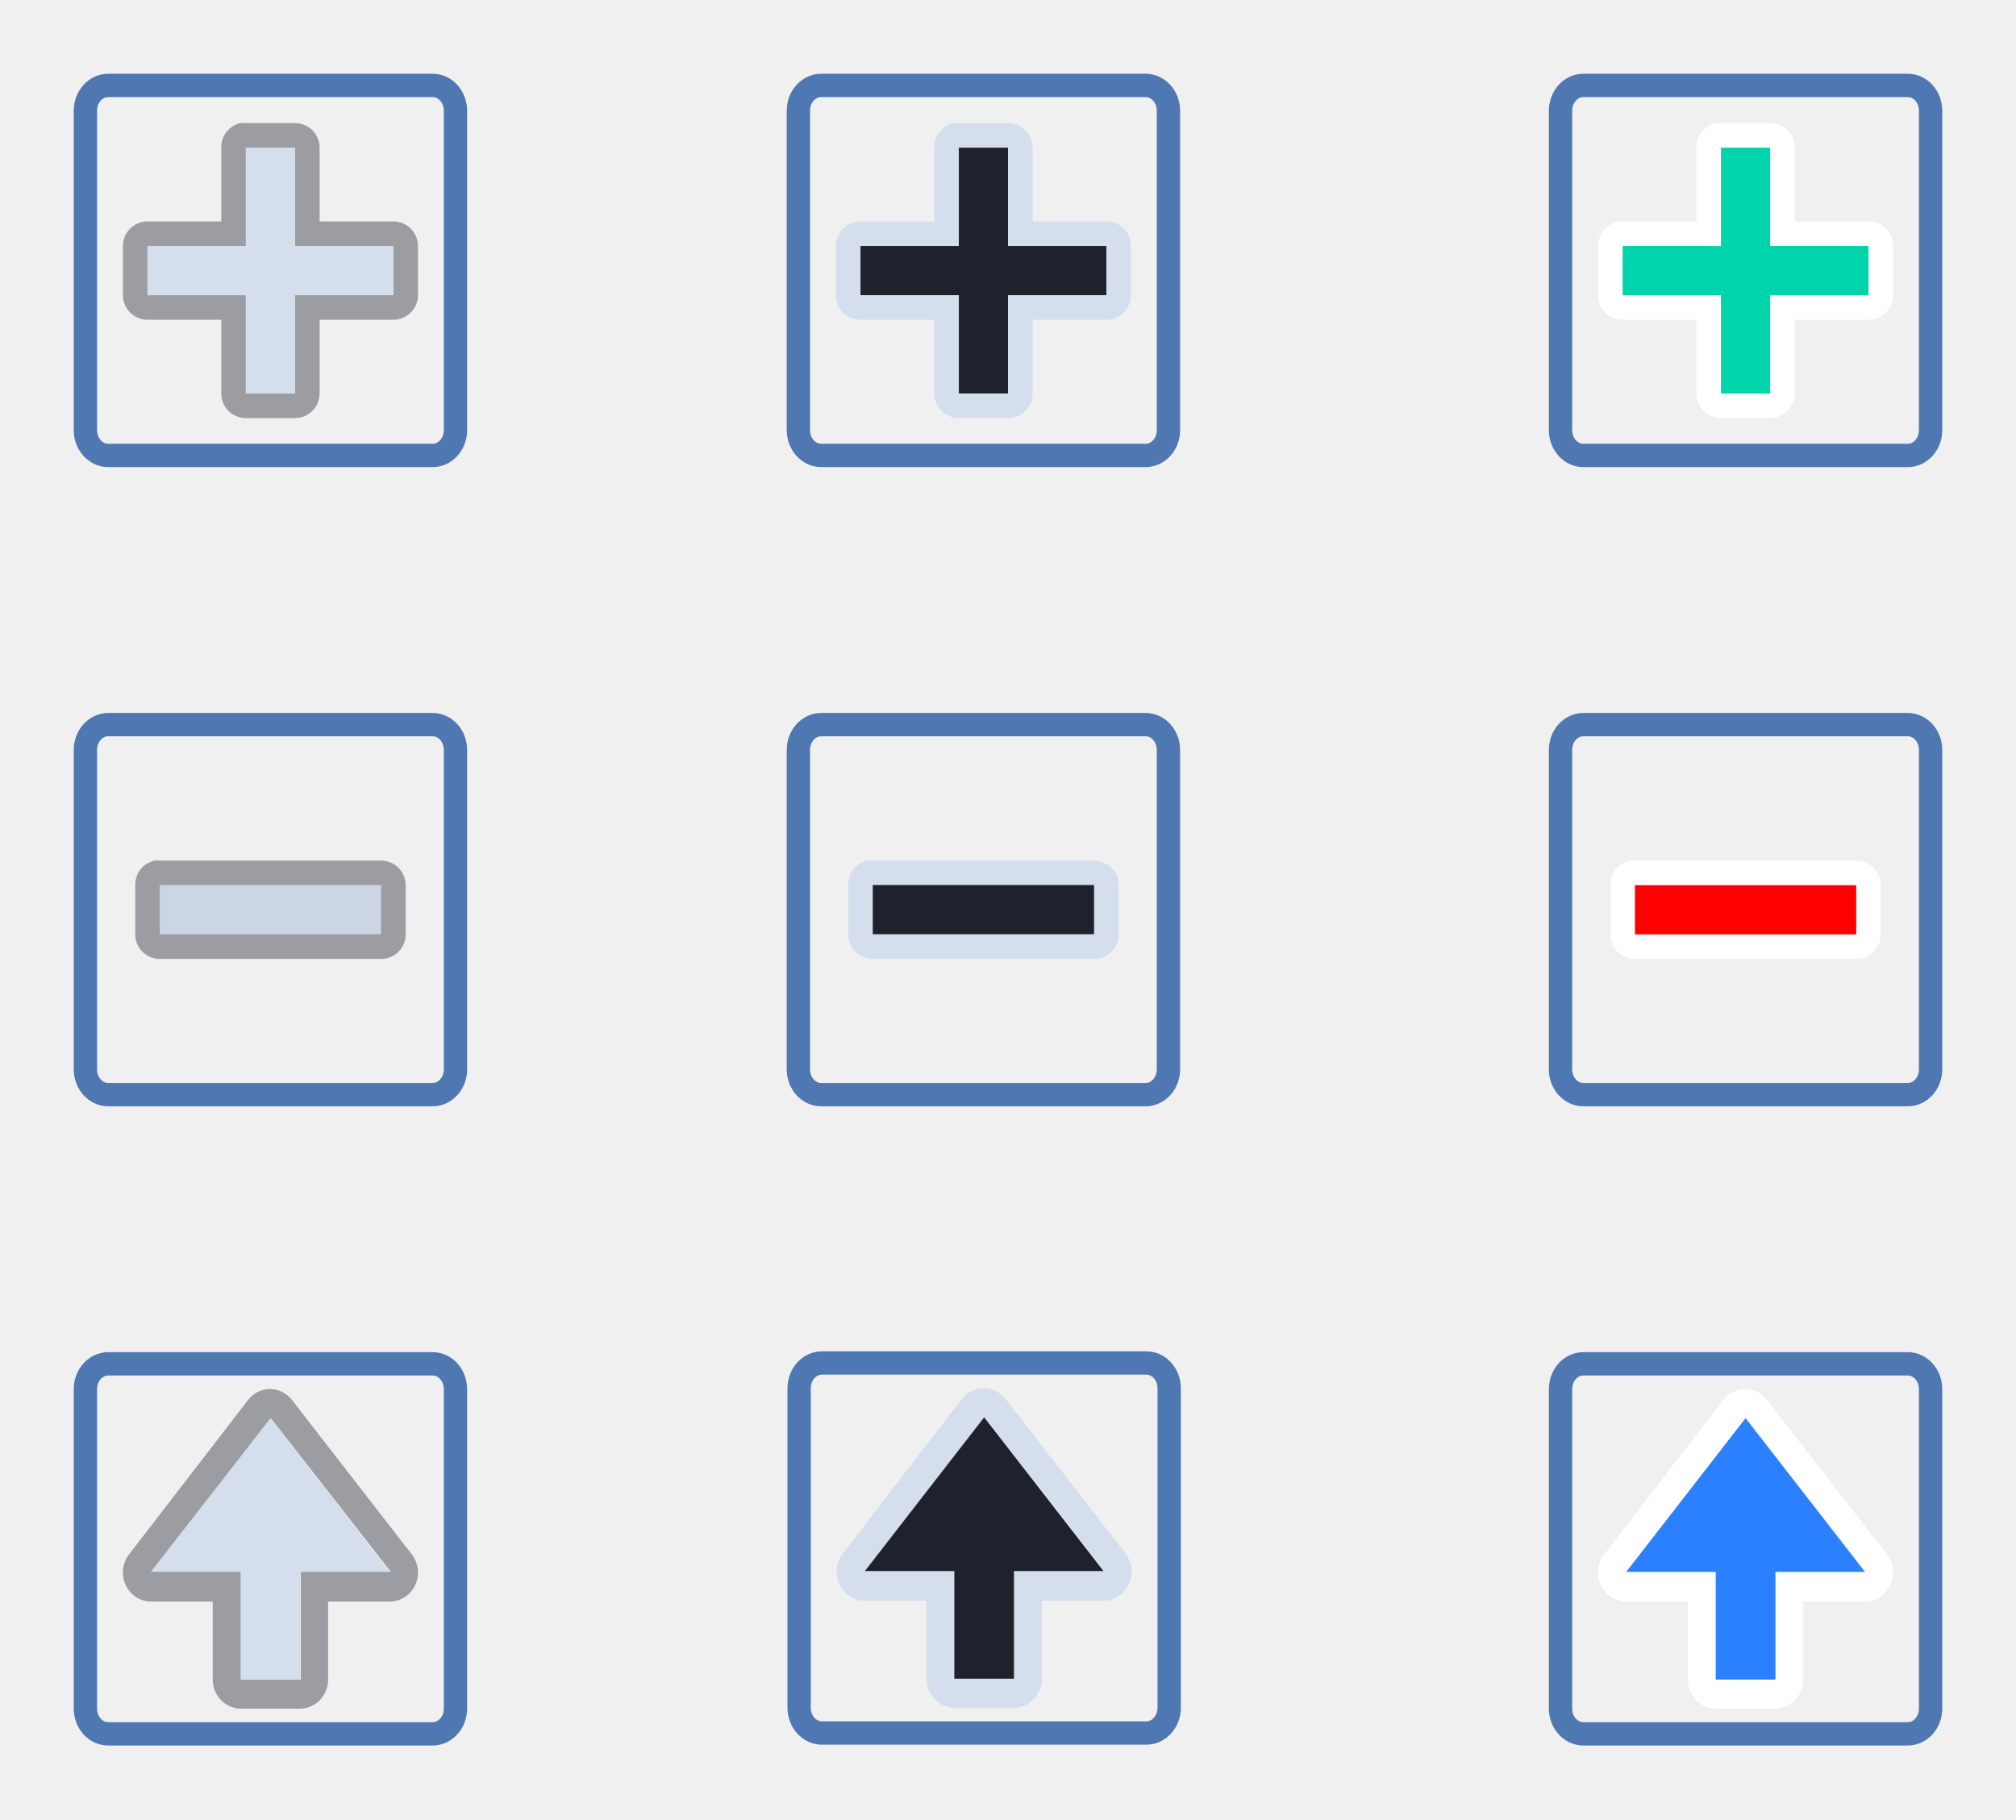
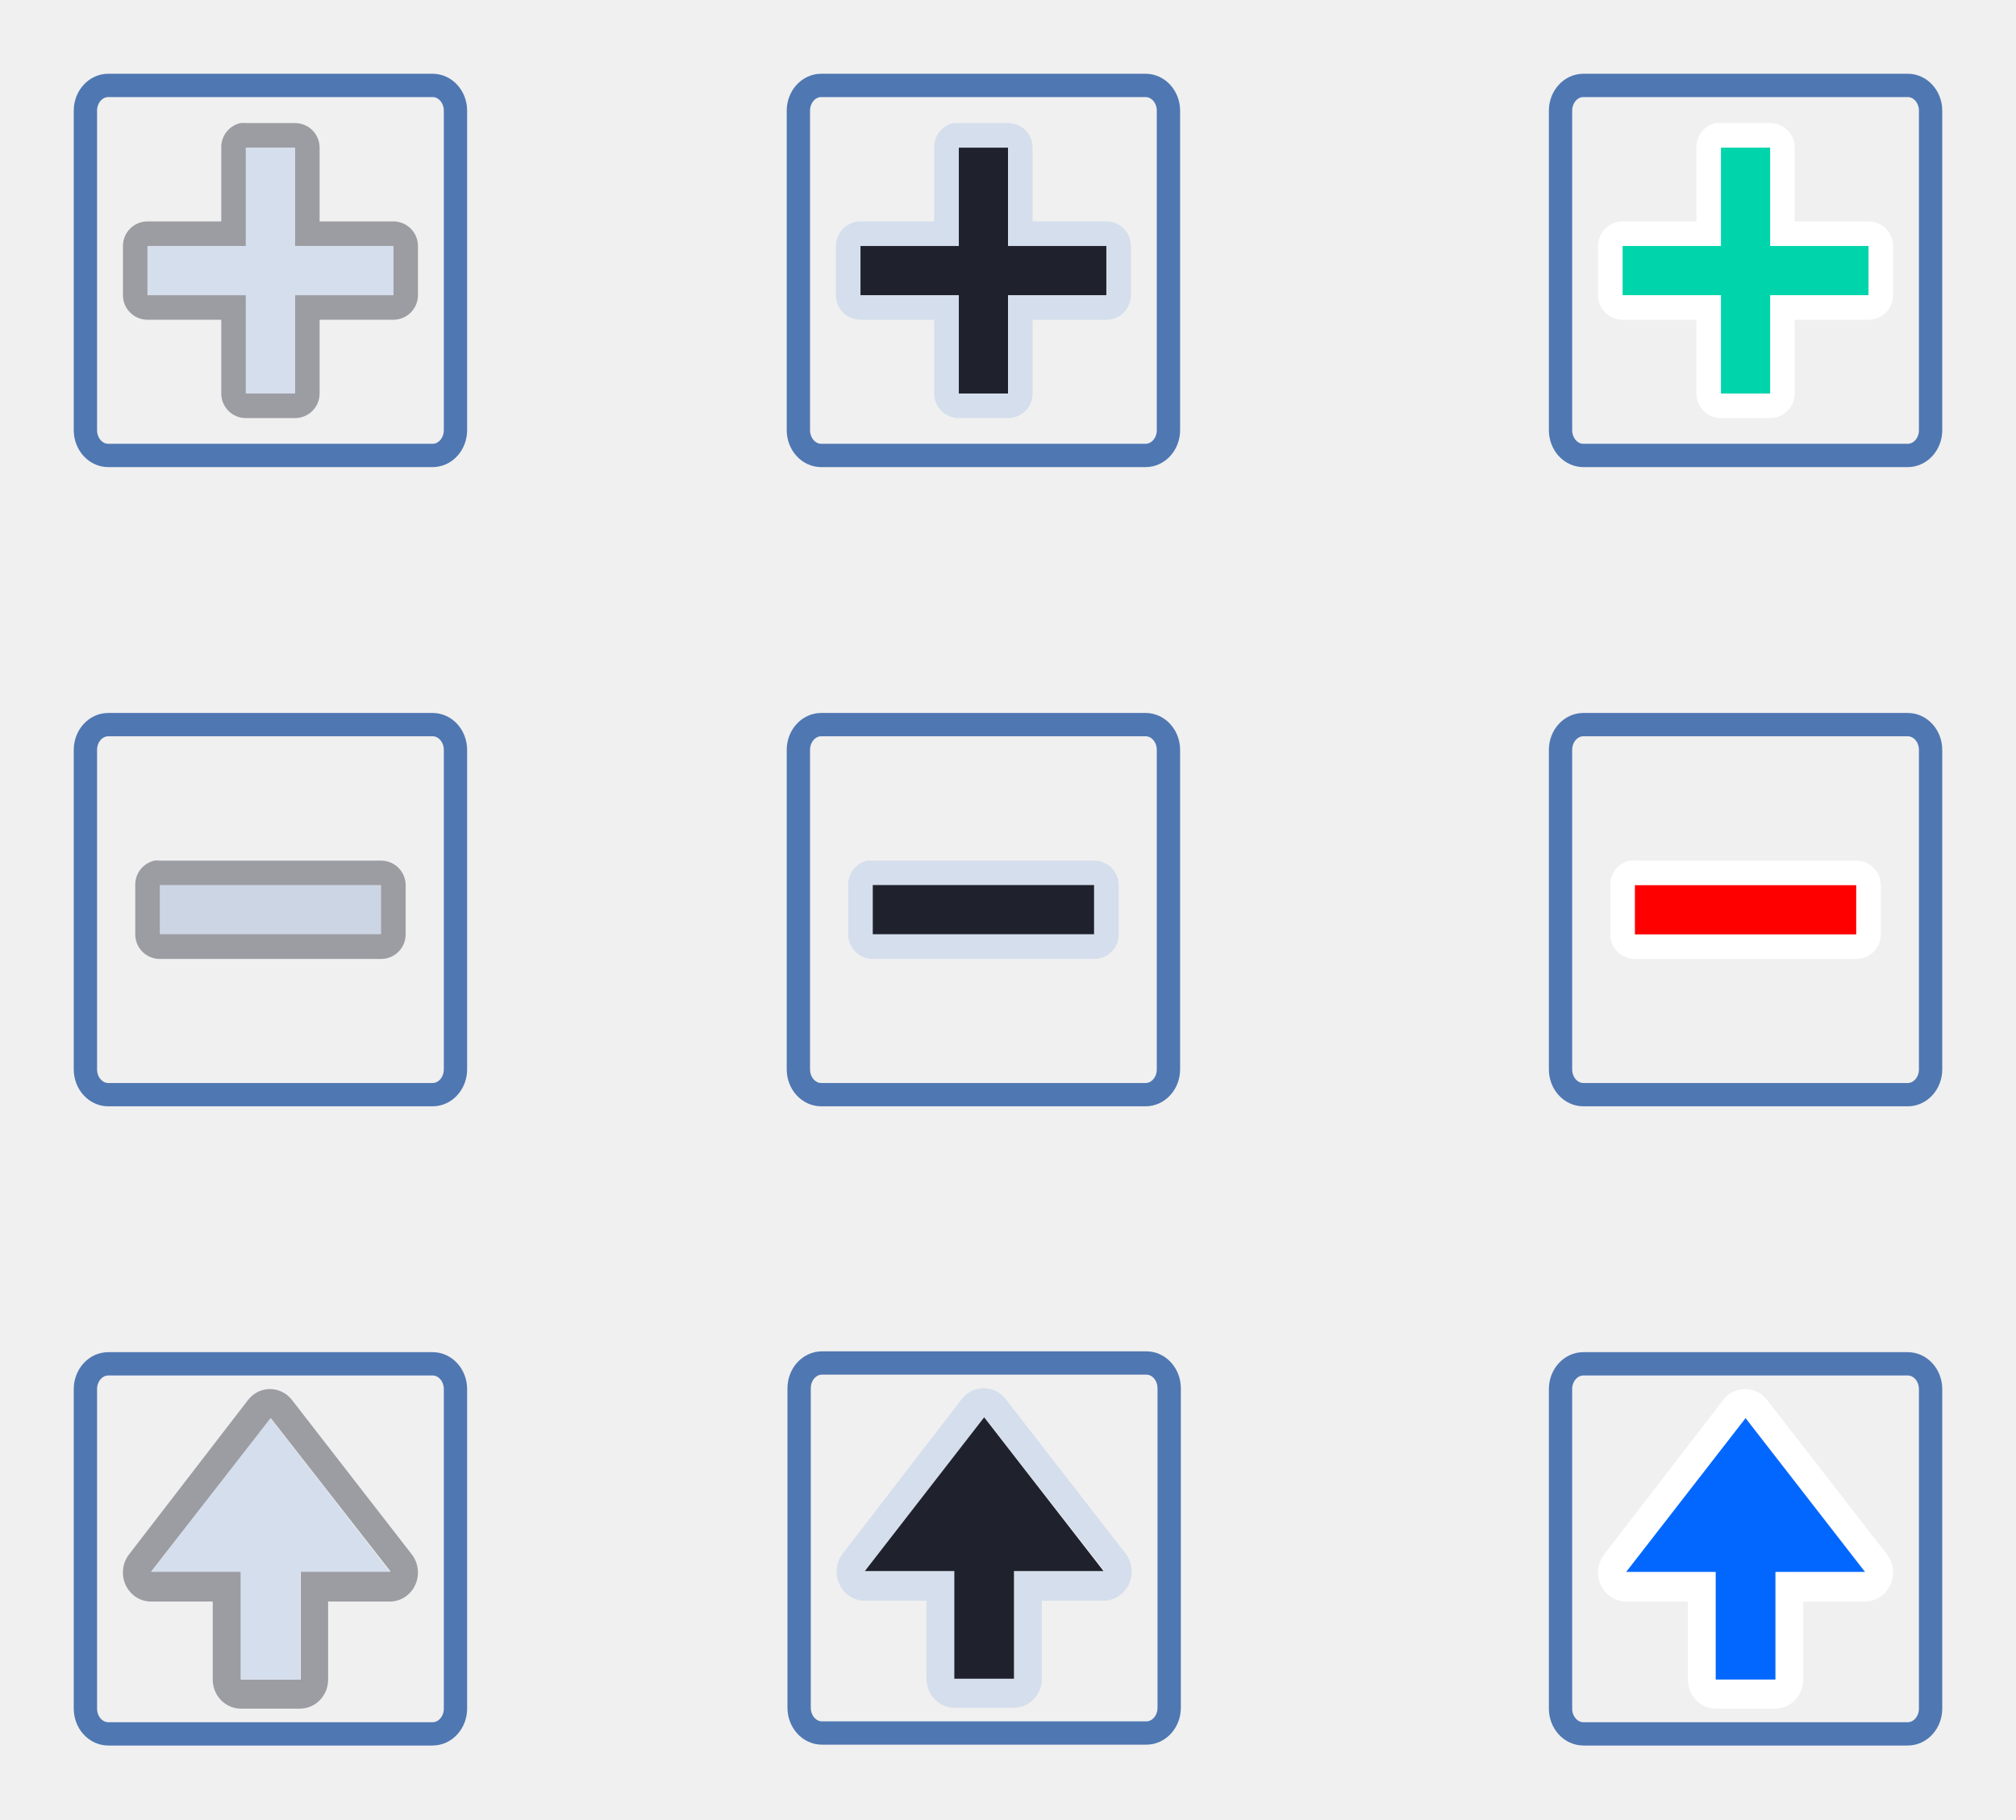
<svg xmlns="http://www.w3.org/2000/svg" xmlns:xlink="http://www.w3.org/1999/xlink" version="1.0" width="82" height="74" id="svg7229">
  <g id="add-pressed" transform="translate(60)">
    <rect width="22" height="22" rx="36.3" ry="0" x="0" y="0" id="rect20208" style="opacity:0;fill:#b5b5b5;fill-opacity:1;stroke:none" />
    <rect width="15.052" height="15.052" rx="0.93" ry="1.029" x="3.474" y="3.474" id="rect20210" style="fill:none;stroke:#4f77b2;stroke-width:0.948;stroke-miterlimit:4;stroke-dasharray:none;stroke-opacity:1" />
    <path id="path3879" d="m 9.781,5.006 a 1,1 0 0 0 -0.781,1 v 3 H 6 A 1,1 0 0 0 5,10.006 v 2 a 1,1 0 0 0 1,1 h 3 v 3 a 1,1 0 0 0 1,1 h 2 a 1,1 0 0 0 1,-1 v -3 h 3 a 1,1 0 0 0 1,-1 v -2 A 1,1 0 0 0 16,9.006 h -3 v -3 a 1,1 0 0 0 -1,-1 h -2 a 1,1 0 0 0 -0.219,0 z m 0.219,1 h 2 v 4 h 4 v 2 h -4 v 4 h -2 v -4 H 6 v -2 h 4 z" style="color:#000000;font-style:normal;font-variant:normal;font-weight:normal;font-stretch:normal;font-size:medium;line-height:normal;font-family:Sans;-inkscape-font-specification:Sans;text-indent:0;text-align:start;text-decoration:none;text-decoration-line:none;letter-spacing:normal;word-spacing:normal;text-transform:none;writing-mode:lr-tb;direction:ltr;baseline-shift:baseline;text-anchor:start;display:inline;overflow:visible;visibility:visible;fill:#ffffff;fill-opacity:1;fill-rule:nonzero;stroke:none;stroke-width:2;marker:none;enable-background:accumulate" />
    <path style="fill:#00d4aa;fill-opacity:1;stroke:none" d="M 10,6.006 V 10.006 H 6 v 2 h 4 v 4 h 2 v -4 h 4 v -2 H 12 V 6.006 Z" id="path1267" />
  </g>
  <g id="add-hover" transform="translate(60)">
    <rect width="22" height="22" rx="36.3" ry="0" x="-31" y="0" id="rect20196" style="opacity:0;fill:#b5b5b5;fill-opacity:1;stroke:none" />
    <rect width="15.052" height="15.052" rx="0.93" ry="1.029" x="-27.526" y="3.474" id="rect20198" style="fill:none;stroke:#4f77b2;stroke-width:0.948;stroke-miterlimit:4;stroke-dasharray:none;stroke-opacity:1" />
    <path style="color:#000000;font-style:normal;font-variant:normal;font-weight:normal;font-stretch:normal;font-size:medium;line-height:normal;font-family:Sans;-inkscape-font-specification:Sans;text-indent:0;text-align:start;text-decoration:none;text-decoration-line:none;letter-spacing:normal;word-spacing:normal;text-transform:none;writing-mode:lr-tb;direction:ltr;baseline-shift:baseline;text-anchor:start;display:inline;overflow:visible;visibility:visible;fill:#d1dbeb;fill-opacity:0.902;fill-rule:nonzero;stroke:none;stroke-width:2;marker:none;enable-background:accumulate" d="m -21.219,5.006 a 1,1 0 0 0 -0.781,1 v 3 h -3 a 1,1 0 0 0 -1,1 v 2 a 1,1 0 0 0 1,1 h 3 v 3 a 1,1 0 0 0 1,1 h 2 a 1,1 0 0 0 1,-1 v -3 h 3 a 1,1 0 0 0 1,-1 v -2 a 1,1 0 0 0 -1,-1 h -3 v -3 a 1,1 0 0 0 -1,-1 h -2 a 1,1 0 0 0 -0.219,0 z m 0.219,1 h 2 v 4 h 4 v 2 h -4 v 4 h -2 v -4 h -4 v -2 h 4 z" id="path9988" />
    <path id="path5674" d="m -21,6.006 v 4 h -4 v 2 h 4 v 4 h 2 v -4 h 4 v -2 h -4 V 6.006 Z" style="fill:#1f222d;fill-opacity:1;stroke:none" />
  </g>
  <defs id="defs7231">
    <linearGradient id="linearGradient12803">
      <stop id="stop12805" style="stop-color:#b4b4b4;stop-opacity:1" offset="0" />
      <stop id="stop12807" style="stop-color:#d6d6d6;stop-opacity:1" offset="1" />
    </linearGradient>
    <linearGradient id="linearGradient20883">
      <stop id="stop20885" style="stop-color:#ffffff;stop-opacity:1" offset="0" />
      <stop id="stop20887" style="stop-color:#ffffff;stop-opacity:0" offset="1" />
    </linearGradient>
    <linearGradient id="linearGradient20871">
      <stop id="stop20873" style="stop-color:#899cb6;stop-opacity:1" offset="0" />
      <stop id="stop20875" style="stop-color:#4d5f7a;stop-opacity:1" offset="1" />
    </linearGradient>
    <linearGradient id="linearGradient20865">
      <stop id="stop20867" style="stop-color:#c6c6c6;stop-opacity:1" offset="0" />
      <stop id="stop20869" style="stop-color:#ebebeb;stop-opacity:1" offset="1" />
    </linearGradient>
    <linearGradient id="linearGradient3241-6">
      <stop id="stop3243-5" style="stop-color:#000000;stop-opacity:1" offset="0" />
      <stop id="stop3247-6" style="stop-color:#000000;stop-opacity:0.619" offset="0.766" />
      <stop id="stop3263-3" style="stop-color:#000000;stop-opacity:0.28" offset="0.85" />
      <stop id="stop3265-9" style="stop-color:#000000;stop-opacity:0.085" offset="0.923" />
      <stop id="stop3245-4" style="stop-color:#000000;stop-opacity:0" offset="1" />
    </linearGradient>
    <radialGradient cx="67.159" cy="70.287" r="1.841" fx="67.159" fy="70.287" id="radialGradient13217" xlink:href="#linearGradient3241-6" gradientUnits="userSpaceOnUse" gradientTransform="matrix(5.504517,0,0,5.580419,-390.7052,-381.6077)" />
    <linearGradient x1="229.111" y1="386.078" x2="229.119" y2="400.801" id="linearGradient13219" xlink:href="#linearGradient12803" gradientUnits="userSpaceOnUse" gradientTransform="matrix(1.222307,0,0,1.171324,-300.411,-451.3607)" />
    <linearGradient x1="67.386" y1="68.207" x2="67.448" y2="72.232" id="linearGradient13221" xlink:href="#linearGradient20865" gradientUnits="userSpaceOnUse" gradientTransform="matrix(4.693938,0,0,3.7272,-336.3127,-252.0485)" />
    <linearGradient x1="229.306" y1="400.169" x2="229.139" y2="393.469" id="linearGradient13223" xlink:href="#linearGradient20883" gradientUnits="userSpaceOnUse" gradientTransform="matrix(1.192731,0,0,1.163094,-293.6233,-448.0587)" />
    <linearGradient x1="-18.38" y1="39.549" x2="-20.88" y2="39.532" id="linearGradient13225" xlink:href="#linearGradient20871" gradientUnits="userSpaceOnUse" gradientTransform="translate(-6.395592,-22.84422)" />
  </defs>
  <g id="open-hover" transform="translate(0,52)">
    <rect width="22" height="22" rx="36.3" ry="0" x="29.03" y="-0.035" id="rect18715" style="opacity:0;fill:#b5b5b5;fill-opacity:1;stroke:none;stroke-width:1.374" />
    <rect width="15.052" height="15.052" rx="0.93" ry="1.029" x="32.504" y="3.44" id="rect18719" style="fill:none;stroke:#4f77b2;stroke-width:0.948;stroke-miterlimit:4;stroke-dasharray:none;stroke-opacity:1" />
    <path style="color:#000000;font-style:normal;font-variant:normal;font-weight:normal;font-stretch:normal;font-size:medium;line-height:normal;font-family:Sans;-inkscape-font-specification:Sans;text-indent:0;text-align:start;text-decoration:none;text-decoration-line:none;letter-spacing:normal;word-spacing:normal;text-transform:none;writing-mode:lr-tb;direction:ltr;baseline-shift:baseline;text-anchor:start;display:inline;overflow:visible;visibility:visible;fill:#d1dbeb;fill-opacity:0.902;fill-rule:nonzero;stroke:none;stroke-width:2.327;marker:none;enable-background:accumulate" d="m 39.905,4.47 a 1.146,1.181 0 0 0 -0.788,0.443 l -4.835,6.276 a 1.146,1.181 0 0 0 0.895,1.92 h 2.507 v 3.175 a 1.146,1.181 0 0 0 1.146,1.181 h 2.4 a 1.146,1.181 0 0 0 1.146,-1.181 v -3.175 h 2.507 A 1.146,1.181 0 0 0 45.779,11.189 L 40.908,4.913 A 1.146,1.181 0 0 0 39.905,4.47 Z m 0.143,1.181 4.871,6.239 h -3.653 v 4.393 h -2.436 v -4.393 h -3.653 z" id="path8765" />
    <path d="m 38.817,11.904 h 2.427 v 4.378 h -2.427 z m 1.214,-6.254 -4.854,6.254 h 9.709 z" style="fill:#1f222d;fill-opacity:1;stroke:none;stroke-width:1.164" id="path1221" />
  </g>
  <g id="open-normal" transform="translate(0,52)">
    <g id="g6352">
      <rect width="22" height="22" rx="36.3" ry="0" x="0" y="0" id="rect20929" style="opacity:0;fill:#b5b5b5;fill-opacity:1;stroke:none;stroke-width:1.374" />
      <rect width="15.052" height="15.052" rx="0.93" ry="1.029" x="3.474" y="3.474" id="rect18564" style="fill:none;stroke:#4f77b2;stroke-width:0.948;stroke-miterlimit:4;stroke-dasharray:none;stroke-opacity:1" />
      <path id="path9871" d="M 10.875,4.505 A 1.146,1.181 0 0 0 10.087,4.948 L 5.251,11.224 a 1.146,1.181 0 0 0 0.895,1.92 h 2.507 v 3.175 A 1.146,1.181 0 0 0 9.8,17.5 h 2.4 a 1.146,1.181 0 0 0 1.146,-1.181 v -3.175 h 2.507 a 1.146,1.181 0 0 0 0.895,-1.92 L 11.878,4.948 A 1.146,1.181 0 0 0 10.875,4.505 Z m 0.143,1.181 4.871,6.239 h -3.653 v 4.393 H 9.8 V 11.925 H 6.147 Z" style="color:#000000;font-style:normal;font-variant:normal;font-weight:normal;font-stretch:normal;font-size:medium;line-height:normal;font-family:Sans;-inkscape-font-specification:Sans;text-indent:0;text-align:start;text-decoration:none;text-decoration-line:none;letter-spacing:normal;word-spacing:normal;text-transform:none;writing-mode:lr-tb;direction:ltr;baseline-shift:baseline;text-anchor:start;display:inline;overflow:visible;visibility:visible;fill:#1f222d;fill-opacity:0.4;fill-rule:nonzero;stroke:none;stroke-width:2.327;marker:none;enable-background:accumulate" />
      <path id="path3322" style="fill:#d1dbeb;fill-opacity:0.902;stroke:none;stroke-width:1.164" d="m 9.786,11.938 h 2.427 v 4.378 H 9.786 Z M 11,5.684 6.146,11.938 h 9.709 z" />
    </g>
  </g>
  <g id="open-pressed" transform="translate(60,52)">
    <rect width="22" height="22" rx="36.3" ry="0" x="0" y="0" id="rect18727" style="opacity:0;fill:#b5b5b5;fill-opacity:1;stroke:none;stroke-width:1.374" />
    <rect width="15.052" height="15.052" rx="0.93" ry="1.029" x="3.474" y="3.474" id="rect18731" style="fill:none;stroke:#4f77b2;stroke-width:0.948;stroke-miterlimit:4;stroke-dasharray:none;stroke-opacity:1" />
    <path id="path3245" d="M 10.875,4.505 A 1.146,1.181 0 0 0 10.087,4.948 l -4.835,6.276 a 1.146,1.181 0 0 0 0.895,1.92 h 2.507 V 16.319 A 1.146,1.181 0 0 0 9.8,17.5 h 2.4 a 1.146,1.181 0 0 0 1.146,-1.181 v -3.175 h 2.507 a 1.146,1.181 0 0 0 0.895,-1.92 L 11.878,4.948 A 1.146,1.181 0 0 0 10.875,4.505 Z m 0.143,1.181 4.871,6.239 H 12.236 V 16.319 H 9.8 v -4.393 h -3.653 z" style="color:#000000;font-style:normal;font-variant:normal;font-weight:normal;font-stretch:normal;font-size:medium;line-height:normal;font-family:Sans;-inkscape-font-specification:Sans;text-indent:0;text-align:start;text-decoration:none;text-decoration-line:none;letter-spacing:normal;word-spacing:normal;text-transform:none;writing-mode:lr-tb;direction:ltr;baseline-shift:baseline;text-anchor:start;display:inline;overflow:visible;visibility:visible;fill:#ffffff;fill-opacity:1;fill-rule:nonzero;stroke:none;stroke-width:2.327;marker:none;enable-background:accumulate" />
-     <path id="path9073" style="fill:#2a7fff;fill-opacity:0.991;stroke:none;stroke-width:1.164" d="M 9.786,11.938 H 12.214 V 16.316 H 9.786 Z M 11,5.684 6.146,11.938 h 9.709 z" />
+     <path id="path9073" style="fill:#0066ff;fill-opacity:0.991;stroke:none;stroke-width:1.164" d="M 9.786,11.938 H 12.214 V 16.316 H 9.786 Z M 11,5.684 6.146,11.938 h 9.709 z" />
  </g>
  <g id="remove-normal" transform="translate(0,26)">
    <rect width="22" height="22" rx="36.3" ry="0" x="0" y="0" id="rect20095" style="opacity:0;fill:#b5b5b5;fill-opacity:1;stroke:none" />
    <rect width="15.052" height="15.052" rx="0.93" ry="1.029" x="3.474" y="3.474" id="rect20097" style="fill:none;stroke:#4f77b2;stroke-width:0.948;stroke-miterlimit:4;stroke-dasharray:none;stroke-opacity:1" />
    <path id="rect3911" d="m 6.282,9.006 a 1,1 0 0 0 -0.781,1 v 2 a 1,1 0 0 0 1,1 H 15.5 a 1,1 0 0 0 1,-1 v -2 a 1,1 0 0 0 -1,-1 H 6.5 a 1,1 0 0 0 -0.219,0 z" style="color:#000000;font-style:normal;font-variant:normal;font-weight:normal;font-stretch:normal;font-size:medium;line-height:normal;font-family:Sans;-inkscape-font-specification:Sans;text-indent:0;text-align:start;text-decoration:none;text-decoration-line:none;letter-spacing:normal;word-spacing:normal;text-transform:none;writing-mode:lr-tb;direction:ltr;baseline-shift:baseline;text-anchor:start;display:inline;overflow:visible;visibility:visible;fill:#1f222d;fill-opacity:0.4;fill-rule:nonzero;stroke:none;stroke-width:2;marker:none;enable-background:accumulate" />
    <rect y="10" x="6.5" height="2" width="9" id="rect3907" style="fill:#d1dbeb;fill-opacity:0.902;stroke:none" />
  </g>
  <g id="remove-hover" transform="translate(29,26)">
    <rect width="22" height="22" rx="36.3" ry="0" x="-2.1777343e-07" y="-2.5805664e-07" id="rect20111" style="opacity:0;fill:#b5b5b5;fill-opacity:1;stroke:none" />
    <rect width="15.052" height="15.052" rx="0.93" ry="1.029" x="3.474" y="3.474" id="rect20113" style="fill:none;stroke:#4f77b2;stroke-width:0.948;stroke-miterlimit:4;stroke-dasharray:none;stroke-opacity:1" />
    <path style="color:#000000;font-style:normal;font-variant:normal;font-weight:normal;font-stretch:normal;font-size:medium;line-height:normal;font-family:Sans;-inkscape-font-specification:Sans;text-indent:0;text-align:start;text-decoration:none;text-decoration-line:none;letter-spacing:normal;word-spacing:normal;text-transform:none;writing-mode:lr-tb;direction:ltr;baseline-shift:baseline;text-anchor:start;display:inline;overflow:visible;visibility:visible;fill:#d1dbeb;fill-opacity:0.902;fill-rule:nonzero;stroke:none;stroke-width:2;marker:none;enable-background:accumulate" d="m 6.282,9.006 a 1,1 0 0 0 -0.781,1 v 2 a 1,1 0 0 0 1,1 h 9 a 1,1 0 0 0 1,-1 v -2 a 1,1 0 0 0 -1,-1 H 6.5 a 1,1 0 0 0 -0.219,0 z" id="path3931" />
    <rect style="fill:#1f222d;fill-opacity:1;stroke:none" id="rect3933" width="9" height="2" x="6.5" y="10" />
  </g>
  <g id="remove-pressed" transform="translate(60,26)">
    <rect width="22" height="22" rx="36.3" ry="0" x="-2.1777343e-07" y="-2.5805664e-07" id="rect20121" style="opacity:0;fill:#b5b5b5;fill-opacity:1;stroke:none" />
    <rect width="15.052" height="15.052" rx="0.93" ry="1.029" x="3.474" y="3.474" id="rect20123" style="fill:none;stroke:#4f77b2;stroke-width:0.948;stroke-miterlimit:4;stroke-dasharray:none;stroke-opacity:1" />
    <path id="path3939" d="m 6.282,9.006 a 1,1 0 0 0 -0.781,1 v 2 a 1,1 0 0 0 1,1 h 9 a 1,1 0 0 0 1,-1 v -2 a 1,1 0 0 0 -1,-1 H 6.5 a 1,1 0 0 0 -0.219,0 z m 0.219,1 h 9 v 2 H 6.5 Z" style="color:#000000;font-style:normal;font-variant:normal;font-weight:normal;font-stretch:normal;font-size:medium;line-height:normal;font-family:Sans;-inkscape-font-specification:Sans;text-indent:0;text-align:start;text-decoration:none;text-decoration-line:none;letter-spacing:normal;word-spacing:normal;text-transform:none;writing-mode:lr-tb;direction:ltr;baseline-shift:baseline;text-anchor:start;display:inline;overflow:visible;visibility:visible;fill:#ffffff;fill-opacity:1;fill-rule:nonzero;stroke:none;stroke-width:2;marker:none;enable-background:accumulate" />
    <rect style="fill:#ff0000;fill-opacity:0.997;stroke:none" id="rect3948" width="9" height="2" x="6.5" y="10.006" />
  </g>
  <g id="add-normal">
    <rect width="22" height="22" rx="36.3" ry="0" x="0" y="0" id="rect20035" style="opacity:0;fill:#b5b5b5;fill-opacity:1;stroke:none" />
    <rect width="15.052" height="15.052" rx="0.93" ry="1.029" x="3.474" y="3.474" id="rect20039" style="fill:none;stroke:#4f77b2;stroke-width:0.948;stroke-miterlimit:4;stroke-dasharray:none;stroke-opacity:1" />
    <path id="path9992" d="m 9.781,5.006 a 1,1 0 0 0 -0.781,1 v 3 H 6 A 1,1 0 0 0 5,10.006 v 2 a 1,1 0 0 0 1,1 h 3 v 3 a 1,1 0 0 0 1,1 h 2 a 1,1 0 0 0 1,-1 v -3 h 3 a 1,1 0 0 0 1,-1 v -2 A 1,1 0 0 0 16,9.006 h -3 v -3 a 1,1 0 0 0 -1,-1 h -2 a 1,1 0 0 0 -0.219,0 z m 0.219,1 h 2 v 4 h 4 v 2 h -4 v 4 h -2 v -4 H 6 v -2 h 4 z" style="color:#000000;font-style:normal;font-variant:normal;font-weight:normal;font-stretch:normal;font-size:medium;line-height:normal;font-family:Sans;-inkscape-font-specification:Sans;text-indent:0;text-align:start;text-decoration:none;text-decoration-line:none;letter-spacing:normal;word-spacing:normal;text-transform:none;writing-mode:lr-tb;direction:ltr;baseline-shift:baseline;text-anchor:start;display:inline;overflow:visible;visibility:visible;fill:#1f222d;fill-opacity:0.4;fill-rule:nonzero;stroke:none;stroke-width:2;marker:none;enable-background:accumulate" />
    <path style="fill:#d1dbeb;fill-opacity:0.902;stroke:none" d="M 10,6.006 V 10.006 H 6 v 2 h 4 v 4 h 2 v -4 h 4 v -2 H 12 V 6.006 Z" id="path9911" />
  </g>
</svg>
